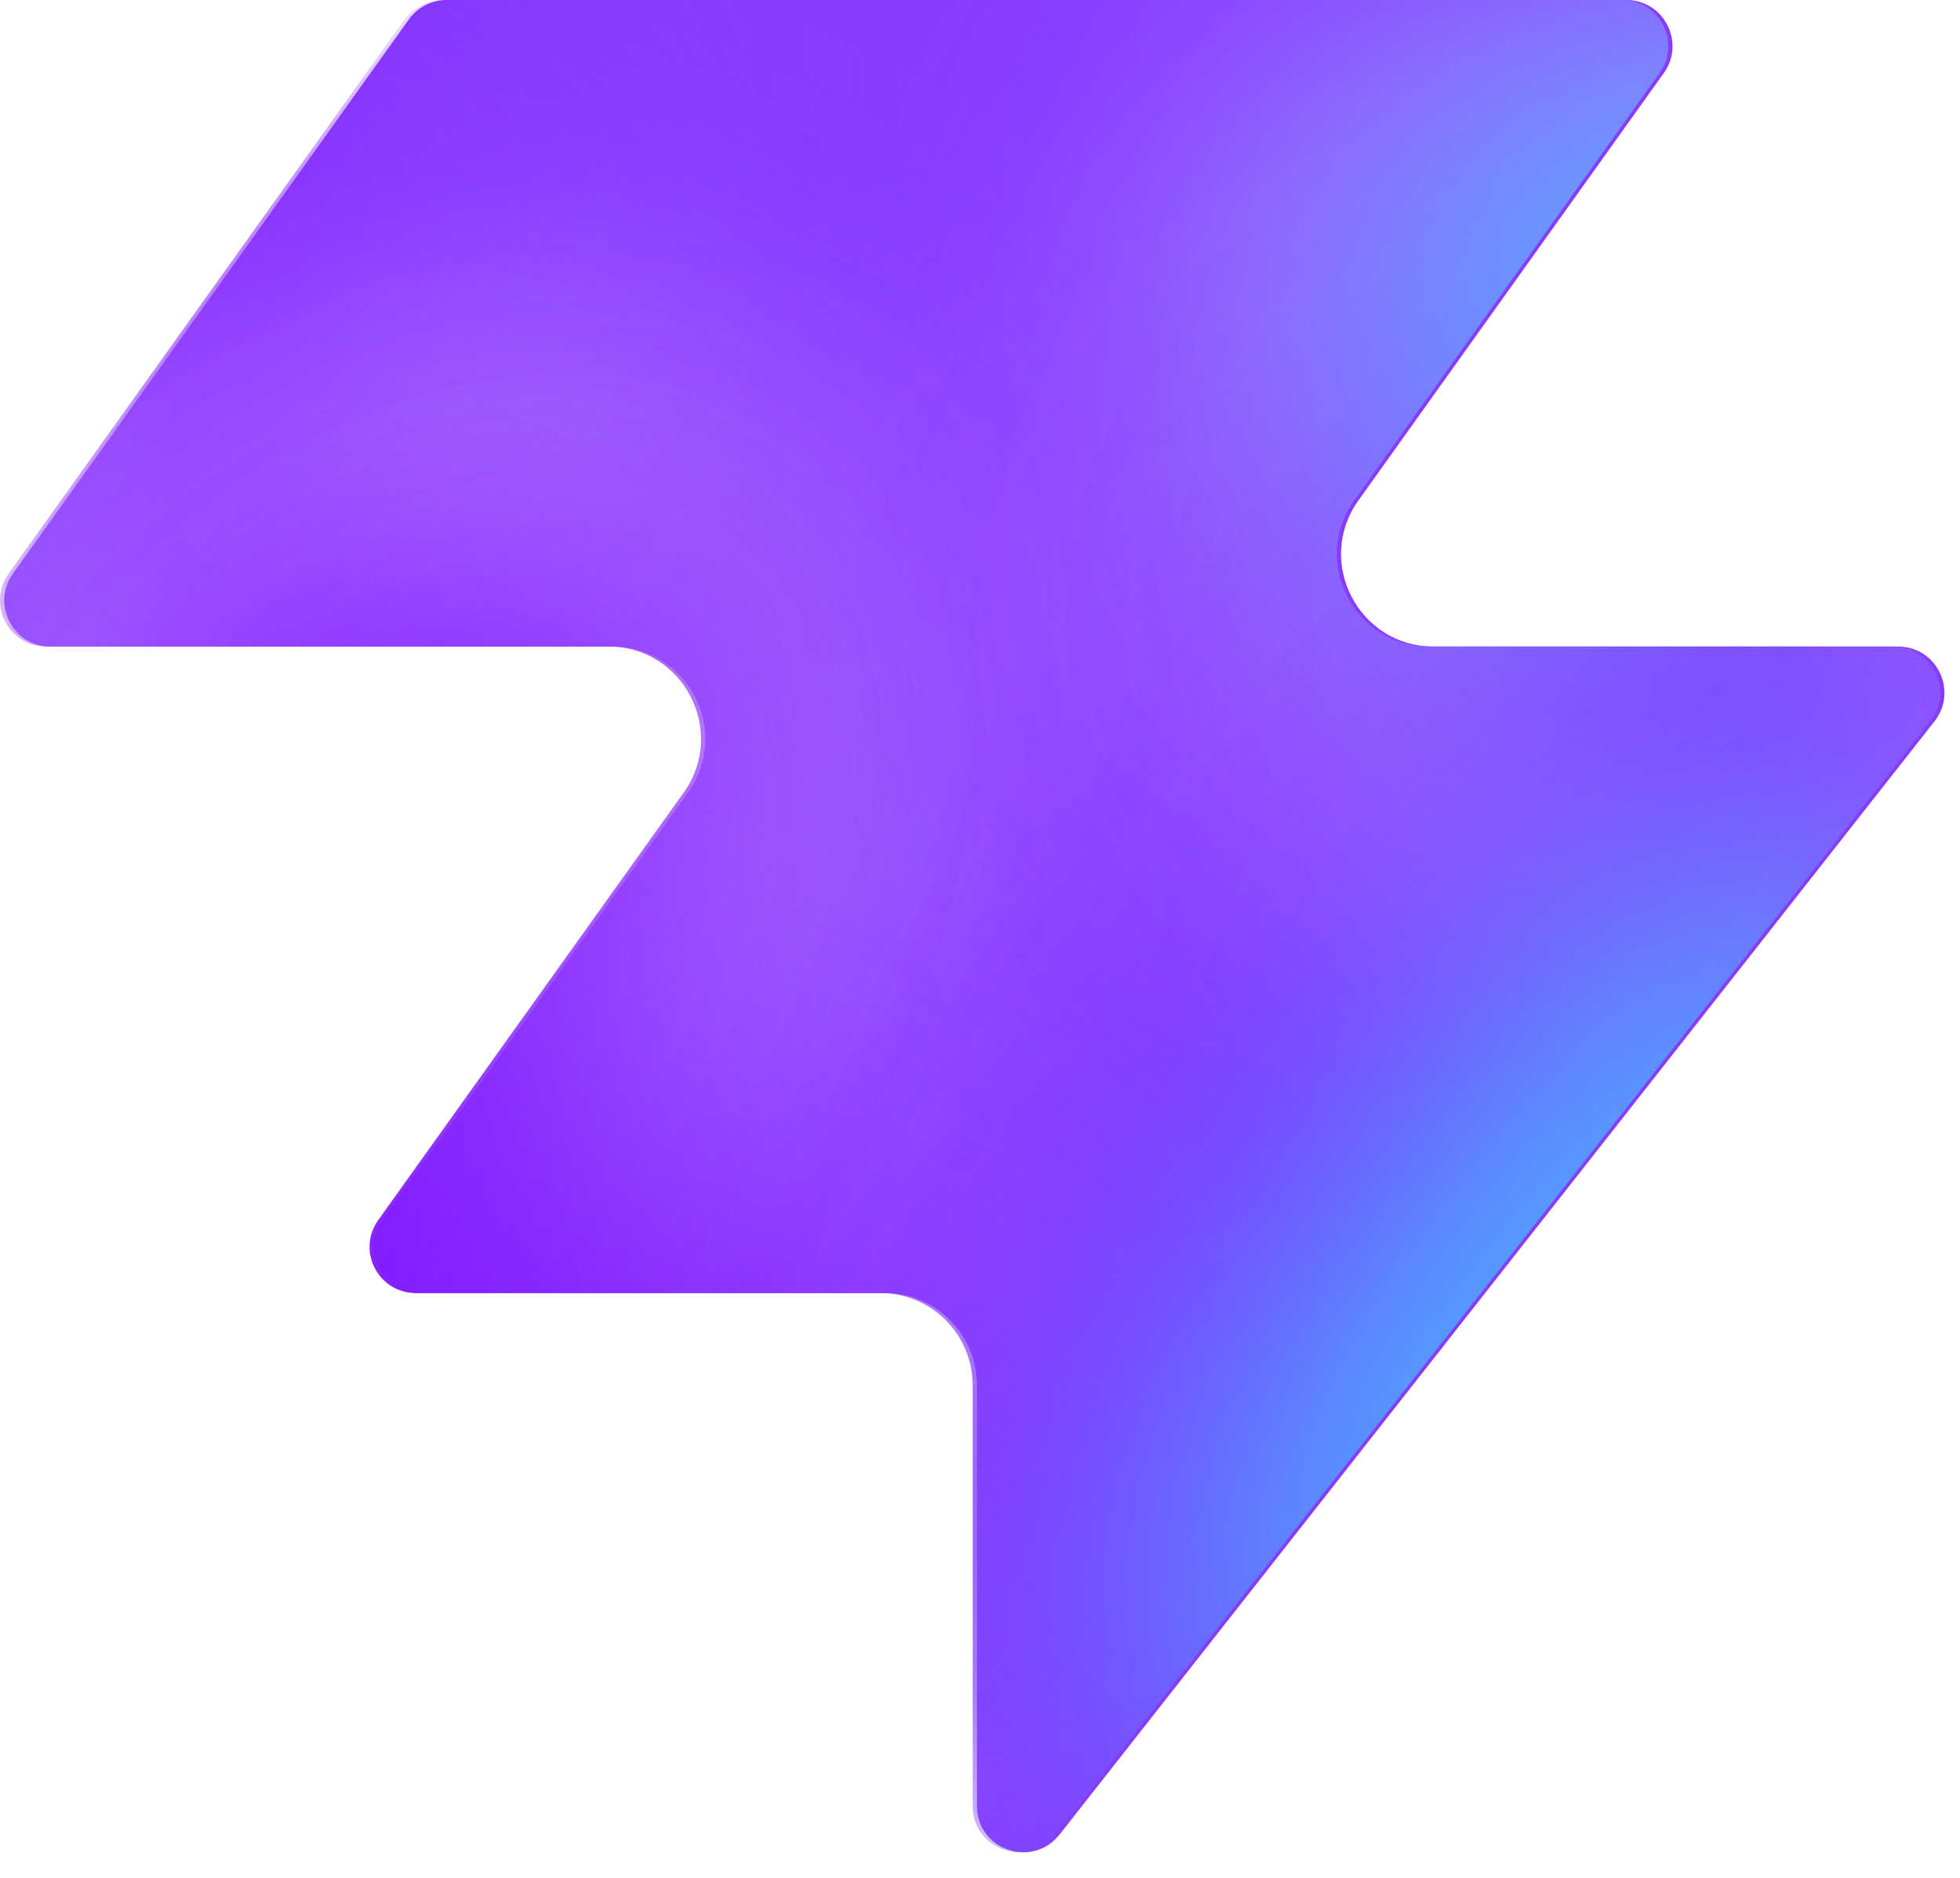
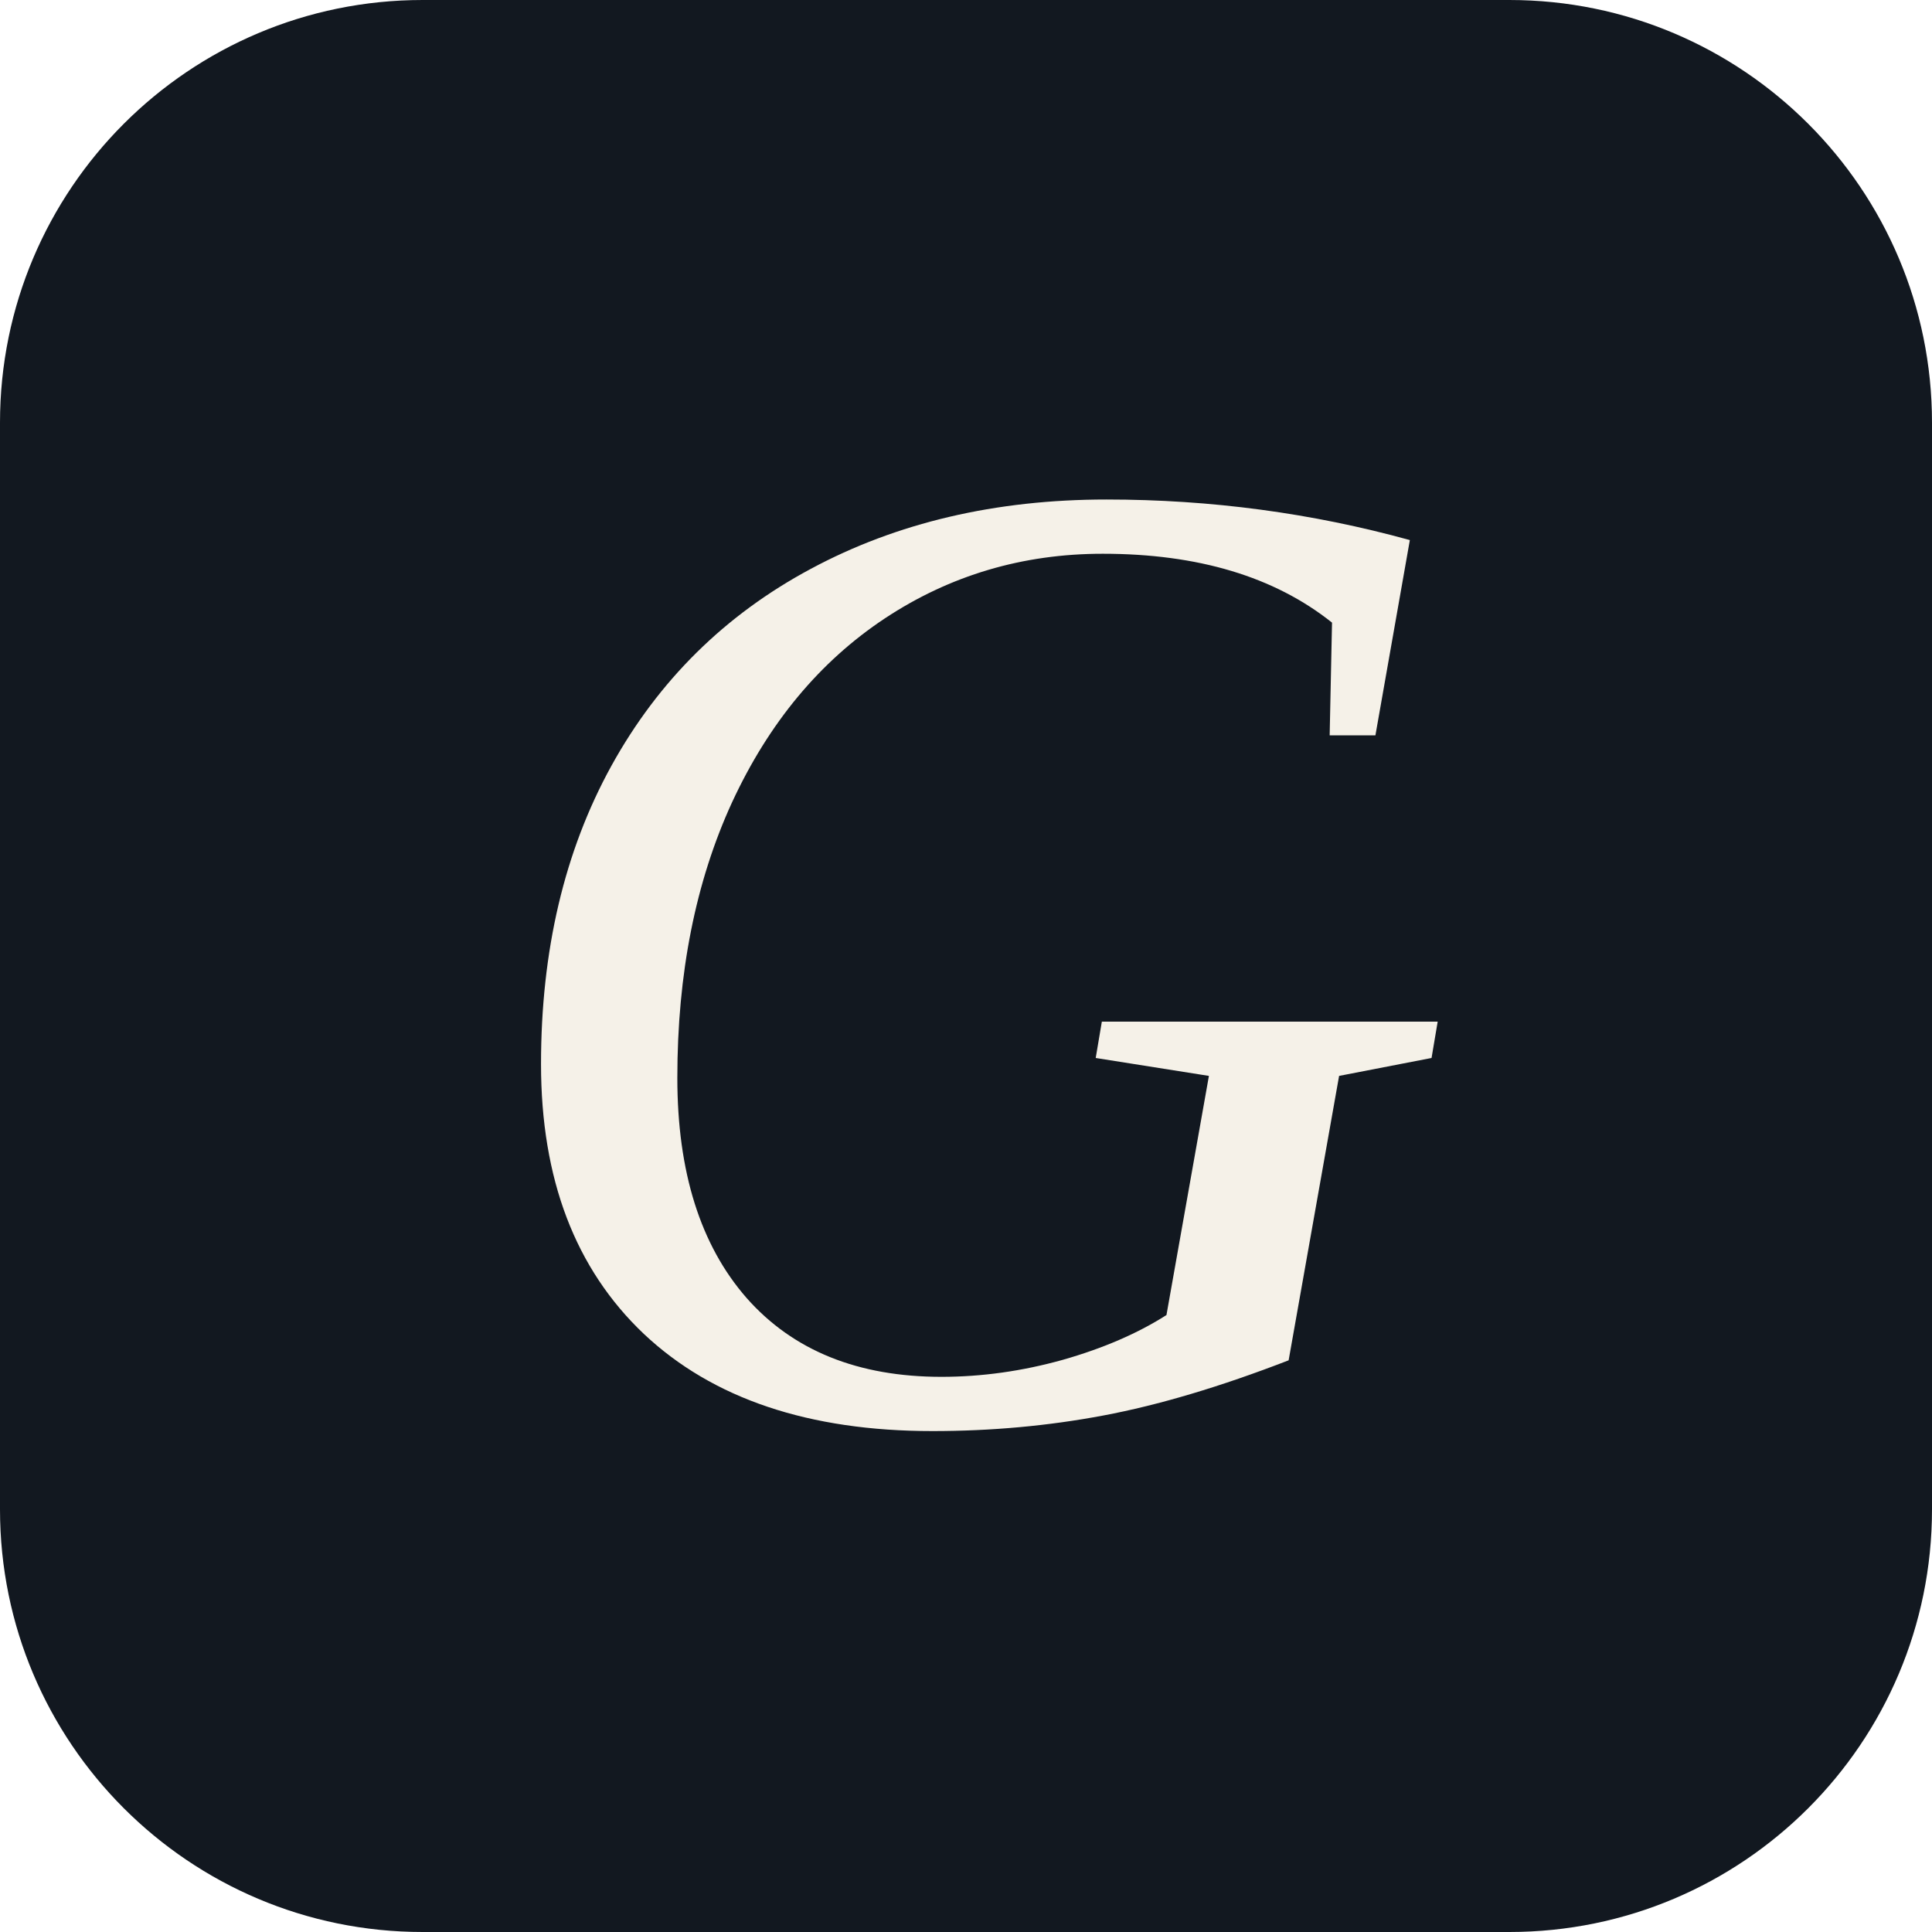
- <svg xmlns="http://www.w3.org/2000/svg" width="48" height="46" fill="none" viewBox="0 0 48 46">
-   <path fill="#863bff" d="M25.946 44.938c-.664.845-2.021.375-2.021-.698V33.937a2.26 2.26 0 0 0-2.262-2.262H10.287c-.92 0-1.456-1.04-.92-1.788l7.48-10.471c1.07-1.497 0-3.578-1.842-3.578H1.237c-.92 0-1.456-1.04-.92-1.788L10.013.474c.214-.297.556-.474.92-.474h28.894c.92 0 1.456 1.04.92 1.788l-7.48 10.471c-1.07 1.498 0 3.579 1.842 3.579h11.377c.943 0 1.473 1.088.89 1.83L25.947 44.94z" style="fill:#863bff;fill:color(display-p3 .525 .23 1);fill-opacity:1" />
-   <mask id="a" width="48" height="46" x="0" y="0" maskUnits="userSpaceOnUse" style="mask-type:alpha">
-     <path fill="#000" d="M25.842 44.938c-.664.844-2.021.375-2.021-.698V33.937a2.26 2.26 0 0 0-2.262-2.262H10.183c-.92 0-1.456-1.04-.92-1.788l7.48-10.471c1.07-1.498 0-3.579-1.842-3.579H1.133c-.92 0-1.456-1.04-.92-1.787L9.91.473c.214-.297.556-.474.92-.474h28.894c.92 0 1.456 1.04.92 1.788l-7.48 10.471c-1.07 1.498 0 3.578 1.842 3.578h11.377c.943 0 1.473 1.088.89 1.832L25.843 44.94z" style="fill:#000;fill-opacity:1" />
-   </mask>
-   <g mask="url(#a)">
-     <g filter="url(#b)">
-       <ellipse cx="5.508" cy="14.704" fill="#ede6ff" rx="5.508" ry="14.704" style="fill:#ede6ff;fill:color(display-p3 .927 .903 1);fill-opacity:1" transform="matrix(.00324 1 1 -.00324 -4.47 31.516)" />
-     </g>
-     <g filter="url(#c)">
-       <ellipse cx="10.399" cy="29.851" fill="#ede6ff" rx="10.399" ry="29.851" style="fill:#ede6ff;fill:color(display-p3 .927 .903 1);fill-opacity:1" transform="matrix(.00324 1 1 -.00324 -39.328 7.883)" />
-     </g>
-     <g filter="url(#d)">
-       <ellipse cx="5.508" cy="30.487" fill="#7e14ff" rx="5.508" ry="30.487" style="fill:#7e14ff;fill:color(display-p3 .492 .077 1);fill-opacity:1" transform="rotate(89.814 -25.913 -14.639)scale(1 -1)" />
-     </g>
-     <g filter="url(#e)">
-       <ellipse cx="5.508" cy="30.599" fill="#7e14ff" rx="5.508" ry="30.599" style="fill:#7e14ff;fill:color(display-p3 .492 .077 1);fill-opacity:1" transform="rotate(89.814 -32.644 -3.334)scale(1 -1)" />
-     </g>
-     <g filter="url(#f)">
-       <ellipse cx="5.508" cy="30.599" fill="#7e14ff" rx="5.508" ry="30.599" style="fill:#7e14ff;fill:color(display-p3 .492 .077 1);fill-opacity:1" transform="matrix(.00324 1 1 -.00324 -34.34 30.47)" />
-     </g>
-     <g filter="url(#g)">
-       <ellipse cx="14.072" cy="22.078" fill="#ede6ff" rx="14.072" ry="22.078" style="fill:#ede6ff;fill:color(display-p3 .927 .903 1);fill-opacity:1" transform="rotate(93.35 24.506 48.493)scale(-1 1)" />
-     </g>
-     <g filter="url(#h)">
-       <ellipse cx="3.47" cy="21.501" fill="#7e14ff" rx="3.47" ry="21.501" style="fill:#7e14ff;fill:color(display-p3 .492 .077 1);fill-opacity:1" transform="rotate(89.009 28.708 47.59)scale(-1 1)" />
-     </g>
-     <g filter="url(#i)">
-       <ellipse cx="3.47" cy="21.501" fill="#7e14ff" rx="3.47" ry="21.501" style="fill:#7e14ff;fill:color(display-p3 .492 .077 1);fill-opacity:1" transform="rotate(89.009 28.708 47.59)scale(-1 1)" />
-     </g>
-     <g filter="url(#j)">
-       <ellipse cx=".387" cy="8.972" fill="#7e14ff" rx="4.407" ry="29.108" style="fill:#7e14ff;fill:color(display-p3 .492 .077 1);fill-opacity:1" transform="rotate(39.51 .387 8.972)" />
-     </g>
-     <g filter="url(#k)">
-       <ellipse cx="47.523" cy="-6.092" fill="#7e14ff" rx="4.407" ry="29.108" style="fill:#7e14ff;fill:color(display-p3 .492 .077 1);fill-opacity:1" transform="rotate(37.892 47.523 -6.092)" />
-     </g>
-     <g filter="url(#l)">
-       <ellipse cx="41.412" cy="6.333" fill="#47bfff" rx="5.971" ry="9.665" style="fill:#47bfff;fill:color(display-p3 .28 .748 1);fill-opacity:1" transform="rotate(37.892 41.412 6.333)" />
-     </g>
-     <g filter="url(#m)">
-       <ellipse cx="-1.879" cy="38.332" fill="#7e14ff" rx="4.407" ry="29.108" style="fill:#7e14ff;fill:color(display-p3 .492 .077 1);fill-opacity:1" transform="rotate(37.892 -1.88 38.332)" />
-     </g>
-     <g filter="url(#n)">
-       <ellipse cx="-1.879" cy="38.332" fill="#7e14ff" rx="4.407" ry="29.108" style="fill:#7e14ff;fill:color(display-p3 .492 .077 1);fill-opacity:1" transform="rotate(37.892 -1.88 38.332)" />
-     </g>
-     <g filter="url(#o)">
-       <ellipse cx="35.651" cy="29.907" fill="#7e14ff" rx="4.407" ry="29.108" style="fill:#7e14ff;fill:color(display-p3 .492 .077 1);fill-opacity:1" transform="rotate(37.892 35.651 29.907)" />
-     </g>
-     <g filter="url(#p)">
-       <ellipse cx="38.418" cy="32.4" fill="#47bfff" rx="5.971" ry="15.297" style="fill:#47bfff;fill:color(display-p3 .28 .748 1);fill-opacity:1" transform="rotate(37.892 38.418 32.4)" />
-     </g>
-   </g>
-   <defs>
-     <filter id="b" width="60.045" height="41.654" x="-19.77" y="16.149" color-interpolation-filters="sRGB" filterUnits="userSpaceOnUse">
-       <feFlood flood-opacity="0" result="BackgroundImageFix" />
-       <feBlend in="SourceGraphic" in2="BackgroundImageFix" result="shape" />
-       <feGaussianBlur result="effect1_foregroundBlur_2002_17158" stdDeviation="7.659" />
-     </filter>
-     <filter id="c" width="90.34" height="51.437" x="-54.613" y="-7.533" color-interpolation-filters="sRGB" filterUnits="userSpaceOnUse">
-       <feFlood flood-opacity="0" result="BackgroundImageFix" />
-       <feBlend in="SourceGraphic" in2="BackgroundImageFix" result="shape" />
-       <feGaussianBlur result="effect1_foregroundBlur_2002_17158" stdDeviation="7.659" />
-     </filter>
-     <filter id="d" width="79.355" height="29.4" x="-49.64" y="2.03" color-interpolation-filters="sRGB" filterUnits="userSpaceOnUse">
-       <feFlood flood-opacity="0" result="BackgroundImageFix" />
-       <feBlend in="SourceGraphic" in2="BackgroundImageFix" result="shape" />
-       <feGaussianBlur result="effect1_foregroundBlur_2002_17158" stdDeviation="4.596" />
-     </filter>
-     <filter id="e" width="79.579" height="29.4" x="-45.045" y="20.029" color-interpolation-filters="sRGB" filterUnits="userSpaceOnUse">
-       <feFlood flood-opacity="0" result="BackgroundImageFix" />
-       <feBlend in="SourceGraphic" in2="BackgroundImageFix" result="shape" />
-       <feGaussianBlur result="effect1_foregroundBlur_2002_17158" stdDeviation="4.596" />
-     </filter>
-     <filter id="f" width="79.579" height="29.4" x="-43.513" y="21.178" color-interpolation-filters="sRGB" filterUnits="userSpaceOnUse">
-       <feFlood flood-opacity="0" result="BackgroundImageFix" />
-       <feBlend in="SourceGraphic" in2="BackgroundImageFix" result="shape" />
-       <feGaussianBlur result="effect1_foregroundBlur_2002_17158" stdDeviation="4.596" />
-     </filter>
-     <filter id="g" width="74.749" height="58.852" x="15.756" y="-17.901" color-interpolation-filters="sRGB" filterUnits="userSpaceOnUse">
-       <feFlood flood-opacity="0" result="BackgroundImageFix" />
-       <feBlend in="SourceGraphic" in2="BackgroundImageFix" result="shape" />
-       <feGaussianBlur result="effect1_foregroundBlur_2002_17158" stdDeviation="7.659" />
-     </filter>
-     <filter id="h" width="61.377" height="25.362" x="23.548" y="2.284" color-interpolation-filters="sRGB" filterUnits="userSpaceOnUse">
-       <feFlood flood-opacity="0" result="BackgroundImageFix" />
-       <feBlend in="SourceGraphic" in2="BackgroundImageFix" result="shape" />
-       <feGaussianBlur result="effect1_foregroundBlur_2002_17158" stdDeviation="4.596" />
-     </filter>
-     <filter id="i" width="61.377" height="25.362" x="23.548" y="2.284" color-interpolation-filters="sRGB" filterUnits="userSpaceOnUse">
-       <feFlood flood-opacity="0" result="BackgroundImageFix" />
-       <feBlend in="SourceGraphic" in2="BackgroundImageFix" result="shape" />
-       <feGaussianBlur result="effect1_foregroundBlur_2002_17158" stdDeviation="4.596" />
-     </filter>
-     <filter id="j" width="56.045" height="63.649" x="-27.636" y="-22.853" color-interpolation-filters="sRGB" filterUnits="userSpaceOnUse">
-       <feFlood flood-opacity="0" result="BackgroundImageFix" />
-       <feBlend in="SourceGraphic" in2="BackgroundImageFix" result="shape" />
-       <feGaussianBlur result="effect1_foregroundBlur_2002_17158" stdDeviation="4.596" />
-     </filter>
-     <filter id="k" width="54.814" height="64.646" x="20.116" y="-38.415" color-interpolation-filters="sRGB" filterUnits="userSpaceOnUse">
-       <feFlood flood-opacity="0" result="BackgroundImageFix" />
-       <feBlend in="SourceGraphic" in2="BackgroundImageFix" result="shape" />
-       <feGaussianBlur result="effect1_foregroundBlur_2002_17158" stdDeviation="4.596" />
-     </filter>
-     <filter id="l" width="33.541" height="35.313" x="24.641" y="-11.323" color-interpolation-filters="sRGB" filterUnits="userSpaceOnUse">
-       <feFlood flood-opacity="0" result="BackgroundImageFix" />
-       <feBlend in="SourceGraphic" in2="BackgroundImageFix" result="shape" />
-       <feGaussianBlur result="effect1_foregroundBlur_2002_17158" stdDeviation="4.596" />
-     </filter>
-     <filter id="m" width="54.814" height="64.646" x="-29.286" y="6.009" color-interpolation-filters="sRGB" filterUnits="userSpaceOnUse">
-       <feFlood flood-opacity="0" result="BackgroundImageFix" />
-       <feBlend in="SourceGraphic" in2="BackgroundImageFix" result="shape" />
-       <feGaussianBlur result="effect1_foregroundBlur_2002_17158" stdDeviation="4.596" />
-     </filter>
-     <filter id="n" width="54.814" height="64.646" x="-29.286" y="6.009" color-interpolation-filters="sRGB" filterUnits="userSpaceOnUse">
-       <feFlood flood-opacity="0" result="BackgroundImageFix" />
-       <feBlend in="SourceGraphic" in2="BackgroundImageFix" result="shape" />
-       <feGaussianBlur result="effect1_foregroundBlur_2002_17158" stdDeviation="4.596" />
-     </filter>
-     <filter id="o" width="54.814" height="64.646" x="8.244" y="-2.416" color-interpolation-filters="sRGB" filterUnits="userSpaceOnUse">
-       <feFlood flood-opacity="0" result="BackgroundImageFix" />
-       <feBlend in="SourceGraphic" in2="BackgroundImageFix" result="shape" />
-       <feGaussianBlur result="effect1_foregroundBlur_2002_17158" stdDeviation="4.596" />
-     </filter>
-     <filter id="p" width="39.409" height="43.623" x="18.713" y="10.588" color-interpolation-filters="sRGB" filterUnits="userSpaceOnUse">
-       <feFlood flood-opacity="0" result="BackgroundImageFix" />
-       <feBlend in="SourceGraphic" in2="BackgroundImageFix" result="shape" />
-       <feGaussianBlur result="effect1_foregroundBlur_2002_17158" stdDeviation="4.596" />
-     </filter>
-   </defs>
+ <svg xmlns="http://www.w3.org/2000/svg" viewBox="0 0 64 64" width="64" height="64">
+   <rect width="64" height="64" rx="14" ry="14" fill="#121820" />
+   <text x="32" y="47" text-anchor="middle" font-family="'Instrument Serif', Georgia, 'Times New Roman', serif" font-size="46" font-style="italic" fill="#f5f1e8">G</text>
</svg>
